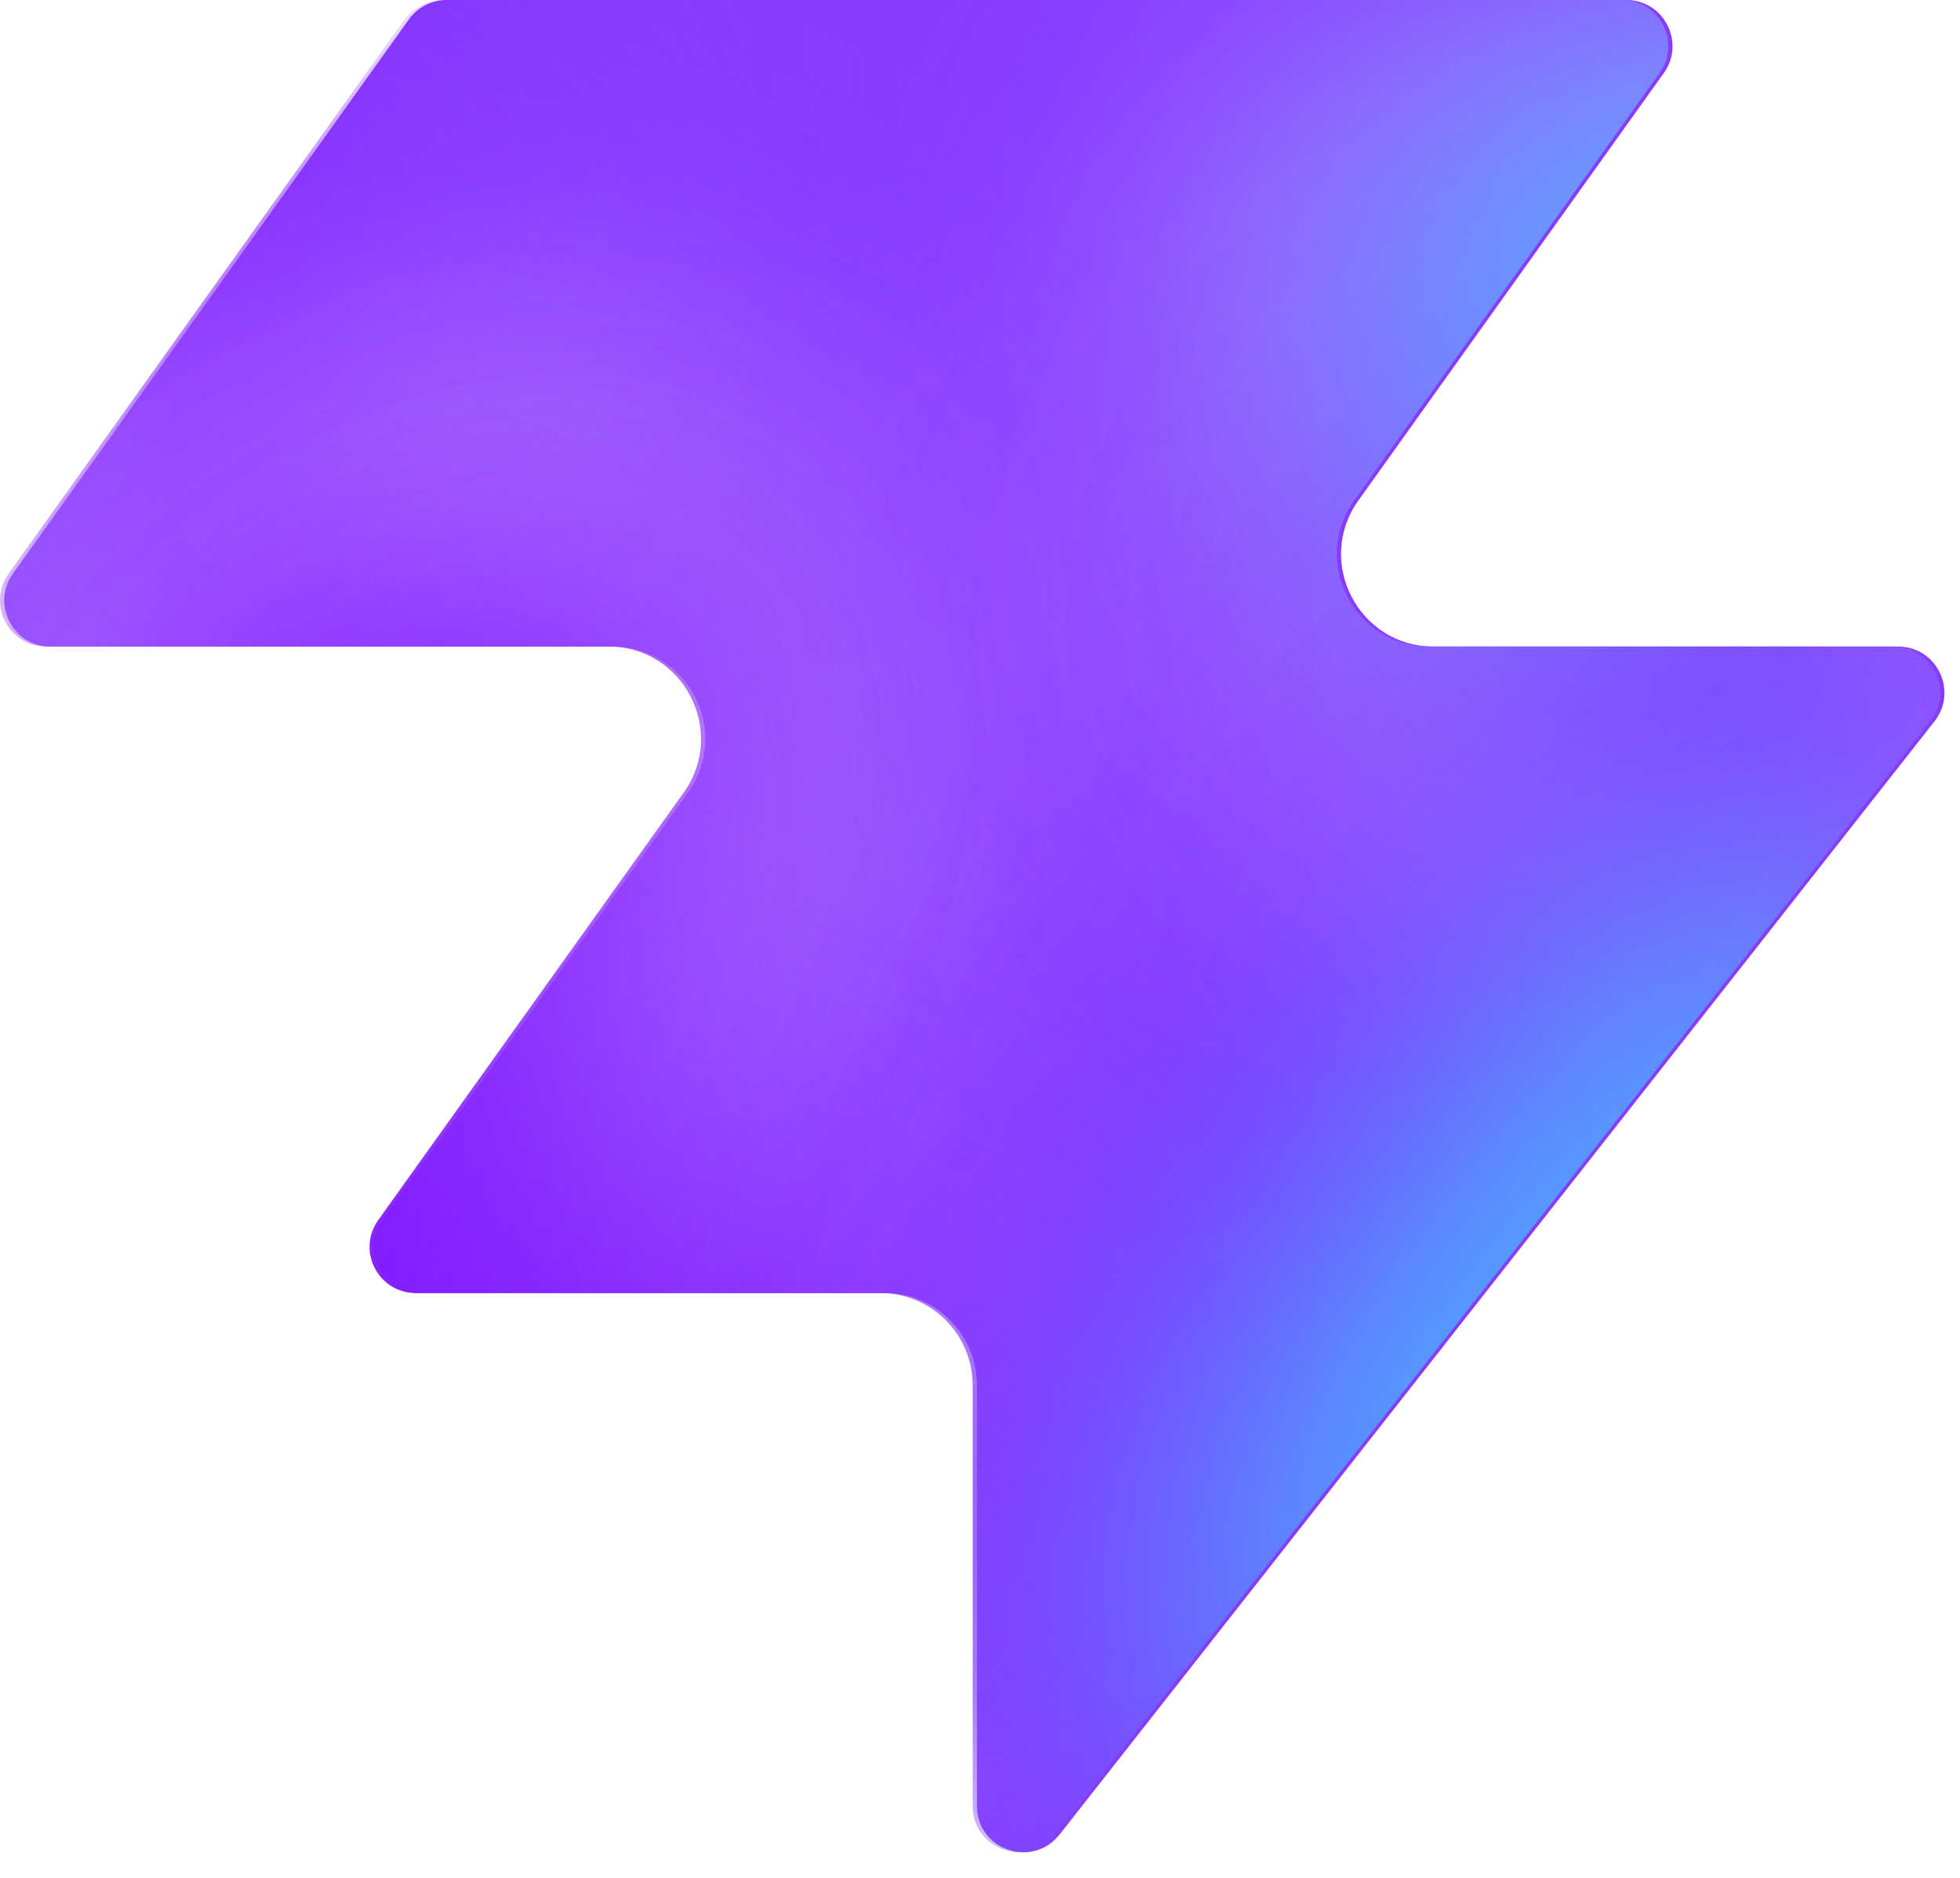
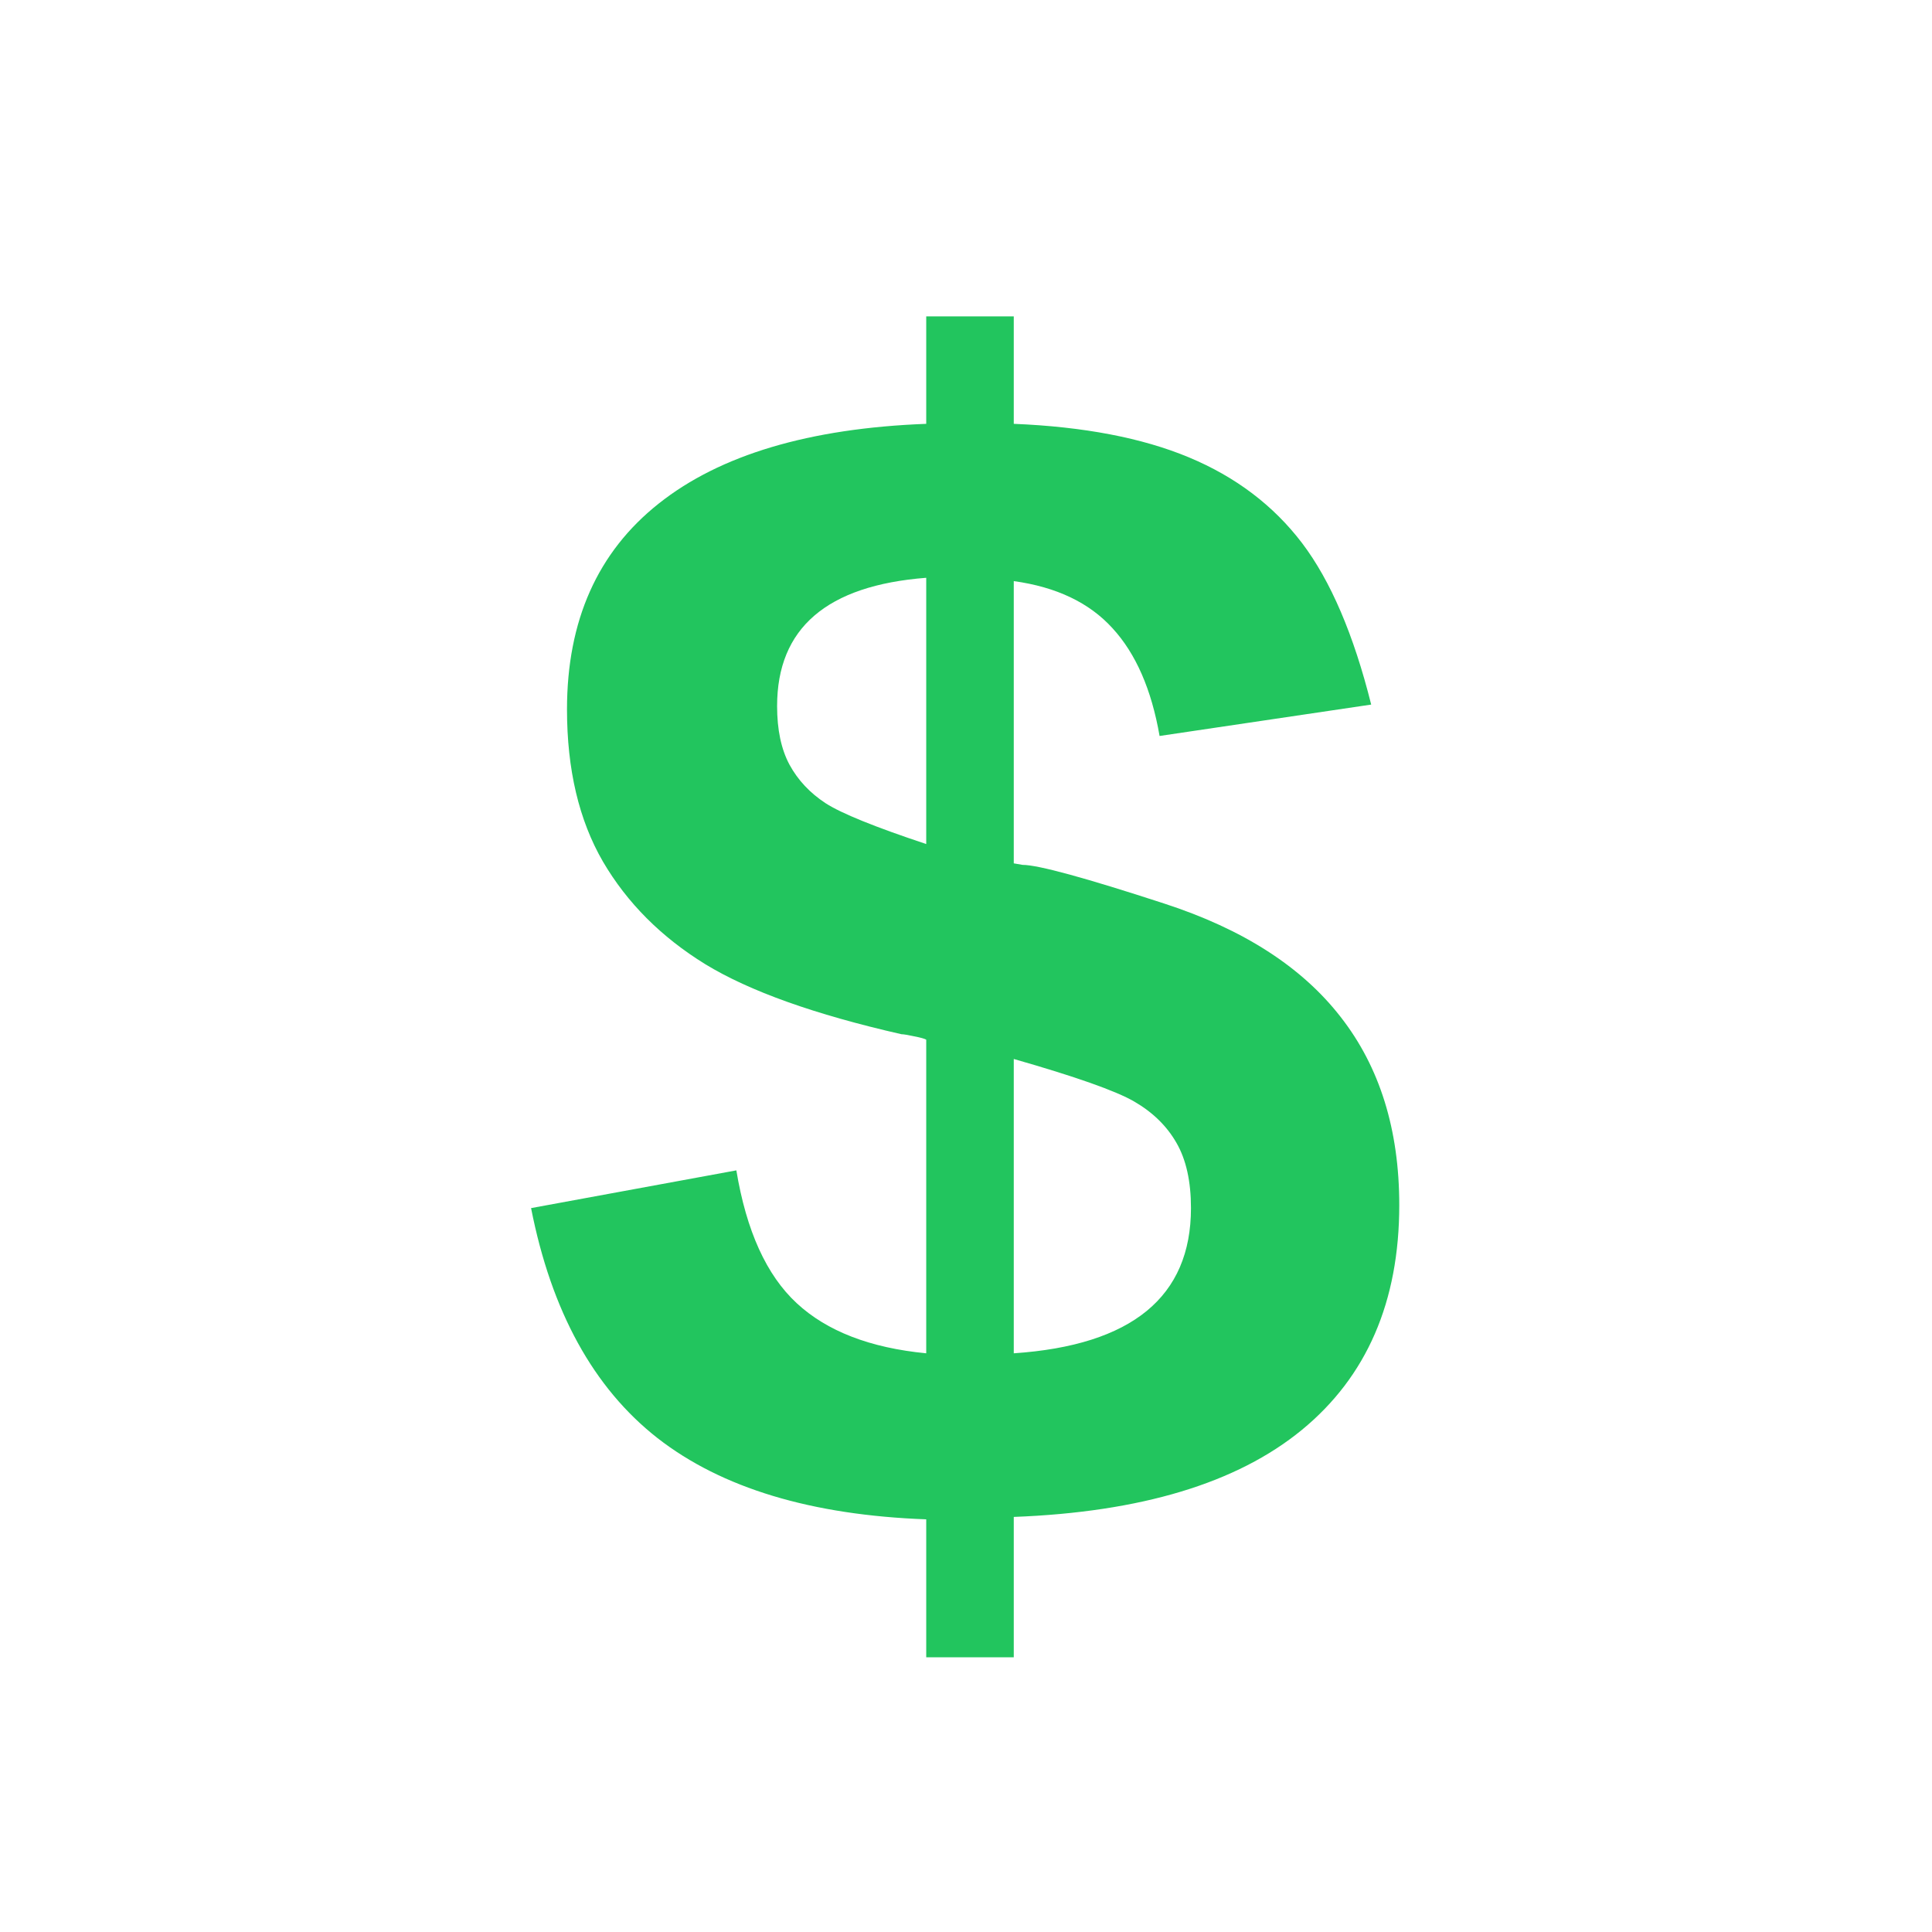
- <svg xmlns="http://www.w3.org/2000/svg" width="48" height="46" fill="none" viewBox="0 0 48 46">
-   <path fill="#863bff" d="M25.946 44.938c-.664.845-2.021.375-2.021-.698V33.937a2.26 2.26 0 0 0-2.262-2.262H10.287c-.92 0-1.456-1.04-.92-1.788l7.48-10.471c1.07-1.497 0-3.578-1.842-3.578H1.237c-.92 0-1.456-1.04-.92-1.788L10.013.474c.214-.297.556-.474.92-.474h28.894c.92 0 1.456 1.04.92 1.788l-7.48 10.471c-1.07 1.498 0 3.579 1.842 3.579h11.377c.943 0 1.473 1.088.89 1.83L25.947 44.94z" style="fill:#863bff;fill:color(display-p3 .525 .23 1);fill-opacity:1" />
-   <mask id="a" width="48" height="46" x="0" y="0" maskUnits="userSpaceOnUse" style="mask-type:alpha">
-     <path fill="#000" d="M25.842 44.938c-.664.844-2.021.375-2.021-.698V33.937a2.26 2.26 0 0 0-2.262-2.262H10.183c-.92 0-1.456-1.04-.92-1.788l7.48-10.471c1.07-1.498 0-3.579-1.842-3.579H1.133c-.92 0-1.456-1.04-.92-1.787L9.91.473c.214-.297.556-.474.92-.474h28.894c.92 0 1.456 1.04.92 1.788l-7.48 10.471c-1.07 1.498 0 3.578 1.842 3.578h11.377c.943 0 1.473 1.088.89 1.832L25.843 44.94z" style="fill:#000;fill-opacity:1" />
-   </mask>
-   <g mask="url(#a)">
-     <g filter="url(#b)">
-       <ellipse cx="5.508" cy="14.704" fill="#ede6ff" rx="5.508" ry="14.704" style="fill:#ede6ff;fill:color(display-p3 .927 .903 1);fill-opacity:1" transform="matrix(.00324 1 1 -.00324 -4.47 31.516)" />
-     </g>
-     <g filter="url(#c)">
-       <ellipse cx="10.399" cy="29.851" fill="#ede6ff" rx="10.399" ry="29.851" style="fill:#ede6ff;fill:color(display-p3 .927 .903 1);fill-opacity:1" transform="matrix(.00324 1 1 -.00324 -39.328 7.883)" />
-     </g>
-     <g filter="url(#d)">
-       <ellipse cx="5.508" cy="30.487" fill="#7e14ff" rx="5.508" ry="30.487" style="fill:#7e14ff;fill:color(display-p3 .492 .077 1);fill-opacity:1" transform="rotate(89.814 -25.913 -14.639)scale(1 -1)" />
-     </g>
-     <g filter="url(#e)">
-       <ellipse cx="5.508" cy="30.599" fill="#7e14ff" rx="5.508" ry="30.599" style="fill:#7e14ff;fill:color(display-p3 .492 .077 1);fill-opacity:1" transform="rotate(89.814 -32.644 -3.334)scale(1 -1)" />
-     </g>
-     <g filter="url(#f)">
-       <ellipse cx="5.508" cy="30.599" fill="#7e14ff" rx="5.508" ry="30.599" style="fill:#7e14ff;fill:color(display-p3 .492 .077 1);fill-opacity:1" transform="matrix(.00324 1 1 -.00324 -34.34 30.47)" />
-     </g>
-     <g filter="url(#g)">
-       <ellipse cx="14.072" cy="22.078" fill="#ede6ff" rx="14.072" ry="22.078" style="fill:#ede6ff;fill:color(display-p3 .927 .903 1);fill-opacity:1" transform="rotate(93.35 24.506 48.493)scale(-1 1)" />
-     </g>
-     <g filter="url(#h)">
-       <ellipse cx="3.47" cy="21.501" fill="#7e14ff" rx="3.47" ry="21.501" style="fill:#7e14ff;fill:color(display-p3 .492 .077 1);fill-opacity:1" transform="rotate(89.009 28.708 47.59)scale(-1 1)" />
-     </g>
-     <g filter="url(#i)">
-       <ellipse cx="3.47" cy="21.501" fill="#7e14ff" rx="3.47" ry="21.501" style="fill:#7e14ff;fill:color(display-p3 .492 .077 1);fill-opacity:1" transform="rotate(89.009 28.708 47.59)scale(-1 1)" />
-     </g>
-     <g filter="url(#j)">
-       <ellipse cx=".387" cy="8.972" fill="#7e14ff" rx="4.407" ry="29.108" style="fill:#7e14ff;fill:color(display-p3 .492 .077 1);fill-opacity:1" transform="rotate(39.51 .387 8.972)" />
-     </g>
-     <g filter="url(#k)">
-       <ellipse cx="47.523" cy="-6.092" fill="#7e14ff" rx="4.407" ry="29.108" style="fill:#7e14ff;fill:color(display-p3 .492 .077 1);fill-opacity:1" transform="rotate(37.892 47.523 -6.092)" />
-     </g>
-     <g filter="url(#l)">
-       <ellipse cx="41.412" cy="6.333" fill="#47bfff" rx="5.971" ry="9.665" style="fill:#47bfff;fill:color(display-p3 .28 .748 1);fill-opacity:1" transform="rotate(37.892 41.412 6.333)" />
-     </g>
-     <g filter="url(#m)">
-       <ellipse cx="-1.879" cy="38.332" fill="#7e14ff" rx="4.407" ry="29.108" style="fill:#7e14ff;fill:color(display-p3 .492 .077 1);fill-opacity:1" transform="rotate(37.892 -1.88 38.332)" />
-     </g>
-     <g filter="url(#n)">
-       <ellipse cx="-1.879" cy="38.332" fill="#7e14ff" rx="4.407" ry="29.108" style="fill:#7e14ff;fill:color(display-p3 .492 .077 1);fill-opacity:1" transform="rotate(37.892 -1.88 38.332)" />
-     </g>
-     <g filter="url(#o)">
-       <ellipse cx="35.651" cy="29.907" fill="#7e14ff" rx="4.407" ry="29.108" style="fill:#7e14ff;fill:color(display-p3 .492 .077 1);fill-opacity:1" transform="rotate(37.892 35.651 29.907)" />
-     </g>
-     <g filter="url(#p)">
-       <ellipse cx="38.418" cy="32.4" fill="#47bfff" rx="5.971" ry="15.297" style="fill:#47bfff;fill:color(display-p3 .28 .748 1);fill-opacity:1" transform="rotate(37.892 38.418 32.4)" />
-     </g>
-   </g>
-   <defs>
-     <filter id="b" width="60.045" height="41.654" x="-19.77" y="16.149" color-interpolation-filters="sRGB" filterUnits="userSpaceOnUse">
-       <feFlood flood-opacity="0" result="BackgroundImageFix" />
-       <feBlend in="SourceGraphic" in2="BackgroundImageFix" result="shape" />
-       <feGaussianBlur result="effect1_foregroundBlur_2002_17158" stdDeviation="7.659" />
-     </filter>
-     <filter id="c" width="90.34" height="51.437" x="-54.613" y="-7.533" color-interpolation-filters="sRGB" filterUnits="userSpaceOnUse">
-       <feFlood flood-opacity="0" result="BackgroundImageFix" />
-       <feBlend in="SourceGraphic" in2="BackgroundImageFix" result="shape" />
-       <feGaussianBlur result="effect1_foregroundBlur_2002_17158" stdDeviation="7.659" />
-     </filter>
-     <filter id="d" width="79.355" height="29.4" x="-49.64" y="2.03" color-interpolation-filters="sRGB" filterUnits="userSpaceOnUse">
-       <feFlood flood-opacity="0" result="BackgroundImageFix" />
-       <feBlend in="SourceGraphic" in2="BackgroundImageFix" result="shape" />
-       <feGaussianBlur result="effect1_foregroundBlur_2002_17158" stdDeviation="4.596" />
-     </filter>
-     <filter id="e" width="79.579" height="29.4" x="-45.045" y="20.029" color-interpolation-filters="sRGB" filterUnits="userSpaceOnUse">
-       <feFlood flood-opacity="0" result="BackgroundImageFix" />
-       <feBlend in="SourceGraphic" in2="BackgroundImageFix" result="shape" />
-       <feGaussianBlur result="effect1_foregroundBlur_2002_17158" stdDeviation="4.596" />
-     </filter>
-     <filter id="f" width="79.579" height="29.4" x="-43.513" y="21.178" color-interpolation-filters="sRGB" filterUnits="userSpaceOnUse">
-       <feFlood flood-opacity="0" result="BackgroundImageFix" />
-       <feBlend in="SourceGraphic" in2="BackgroundImageFix" result="shape" />
-       <feGaussianBlur result="effect1_foregroundBlur_2002_17158" stdDeviation="4.596" />
-     </filter>
-     <filter id="g" width="74.749" height="58.852" x="15.756" y="-17.901" color-interpolation-filters="sRGB" filterUnits="userSpaceOnUse">
-       <feFlood flood-opacity="0" result="BackgroundImageFix" />
-       <feBlend in="SourceGraphic" in2="BackgroundImageFix" result="shape" />
-       <feGaussianBlur result="effect1_foregroundBlur_2002_17158" stdDeviation="7.659" />
-     </filter>
-     <filter id="h" width="61.377" height="25.362" x="23.548" y="2.284" color-interpolation-filters="sRGB" filterUnits="userSpaceOnUse">
-       <feFlood flood-opacity="0" result="BackgroundImageFix" />
-       <feBlend in="SourceGraphic" in2="BackgroundImageFix" result="shape" />
-       <feGaussianBlur result="effect1_foregroundBlur_2002_17158" stdDeviation="4.596" />
-     </filter>
-     <filter id="i" width="61.377" height="25.362" x="23.548" y="2.284" color-interpolation-filters="sRGB" filterUnits="userSpaceOnUse">
-       <feFlood flood-opacity="0" result="BackgroundImageFix" />
-       <feBlend in="SourceGraphic" in2="BackgroundImageFix" result="shape" />
-       <feGaussianBlur result="effect1_foregroundBlur_2002_17158" stdDeviation="4.596" />
-     </filter>
-     <filter id="j" width="56.045" height="63.649" x="-27.636" y="-22.853" color-interpolation-filters="sRGB" filterUnits="userSpaceOnUse">
-       <feFlood flood-opacity="0" result="BackgroundImageFix" />
-       <feBlend in="SourceGraphic" in2="BackgroundImageFix" result="shape" />
-       <feGaussianBlur result="effect1_foregroundBlur_2002_17158" stdDeviation="4.596" />
-     </filter>
-     <filter id="k" width="54.814" height="64.646" x="20.116" y="-38.415" color-interpolation-filters="sRGB" filterUnits="userSpaceOnUse">
-       <feFlood flood-opacity="0" result="BackgroundImageFix" />
-       <feBlend in="SourceGraphic" in2="BackgroundImageFix" result="shape" />
-       <feGaussianBlur result="effect1_foregroundBlur_2002_17158" stdDeviation="4.596" />
-     </filter>
-     <filter id="l" width="33.541" height="35.313" x="24.641" y="-11.323" color-interpolation-filters="sRGB" filterUnits="userSpaceOnUse">
-       <feFlood flood-opacity="0" result="BackgroundImageFix" />
-       <feBlend in="SourceGraphic" in2="BackgroundImageFix" result="shape" />
-       <feGaussianBlur result="effect1_foregroundBlur_2002_17158" stdDeviation="4.596" />
-     </filter>
-     <filter id="m" width="54.814" height="64.646" x="-29.286" y="6.009" color-interpolation-filters="sRGB" filterUnits="userSpaceOnUse">
-       <feFlood flood-opacity="0" result="BackgroundImageFix" />
-       <feBlend in="SourceGraphic" in2="BackgroundImageFix" result="shape" />
-       <feGaussianBlur result="effect1_foregroundBlur_2002_17158" stdDeviation="4.596" />
-     </filter>
-     <filter id="n" width="54.814" height="64.646" x="-29.286" y="6.009" color-interpolation-filters="sRGB" filterUnits="userSpaceOnUse">
-       <feFlood flood-opacity="0" result="BackgroundImageFix" />
-       <feBlend in="SourceGraphic" in2="BackgroundImageFix" result="shape" />
-       <feGaussianBlur result="effect1_foregroundBlur_2002_17158" stdDeviation="4.596" />
-     </filter>
-     <filter id="o" width="54.814" height="64.646" x="8.244" y="-2.416" color-interpolation-filters="sRGB" filterUnits="userSpaceOnUse">
-       <feFlood flood-opacity="0" result="BackgroundImageFix" />
-       <feBlend in="SourceGraphic" in2="BackgroundImageFix" result="shape" />
-       <feGaussianBlur result="effect1_foregroundBlur_2002_17158" stdDeviation="4.596" />
-     </filter>
-     <filter id="p" width="39.409" height="43.623" x="18.713" y="10.588" color-interpolation-filters="sRGB" filterUnits="userSpaceOnUse">
-       <feFlood flood-opacity="0" result="BackgroundImageFix" />
-       <feBlend in="SourceGraphic" in2="BackgroundImageFix" result="shape" />
-       <feGaussianBlur result="effect1_foregroundBlur_2002_17158" stdDeviation="4.596" />
-     </filter>
-   </defs>
+ <svg xmlns="http://www.w3.org/2000/svg" viewBox="0 0 100 100" width="200" height="200">
+   <text x="50%" y="50%" font-family="Arial, Helvetica, sans-serif" font-size="85" font-weight="bold" fill="#22c55e" text-anchor="middle" dominant-baseline="central">
+     $
+   </text>
</svg>
